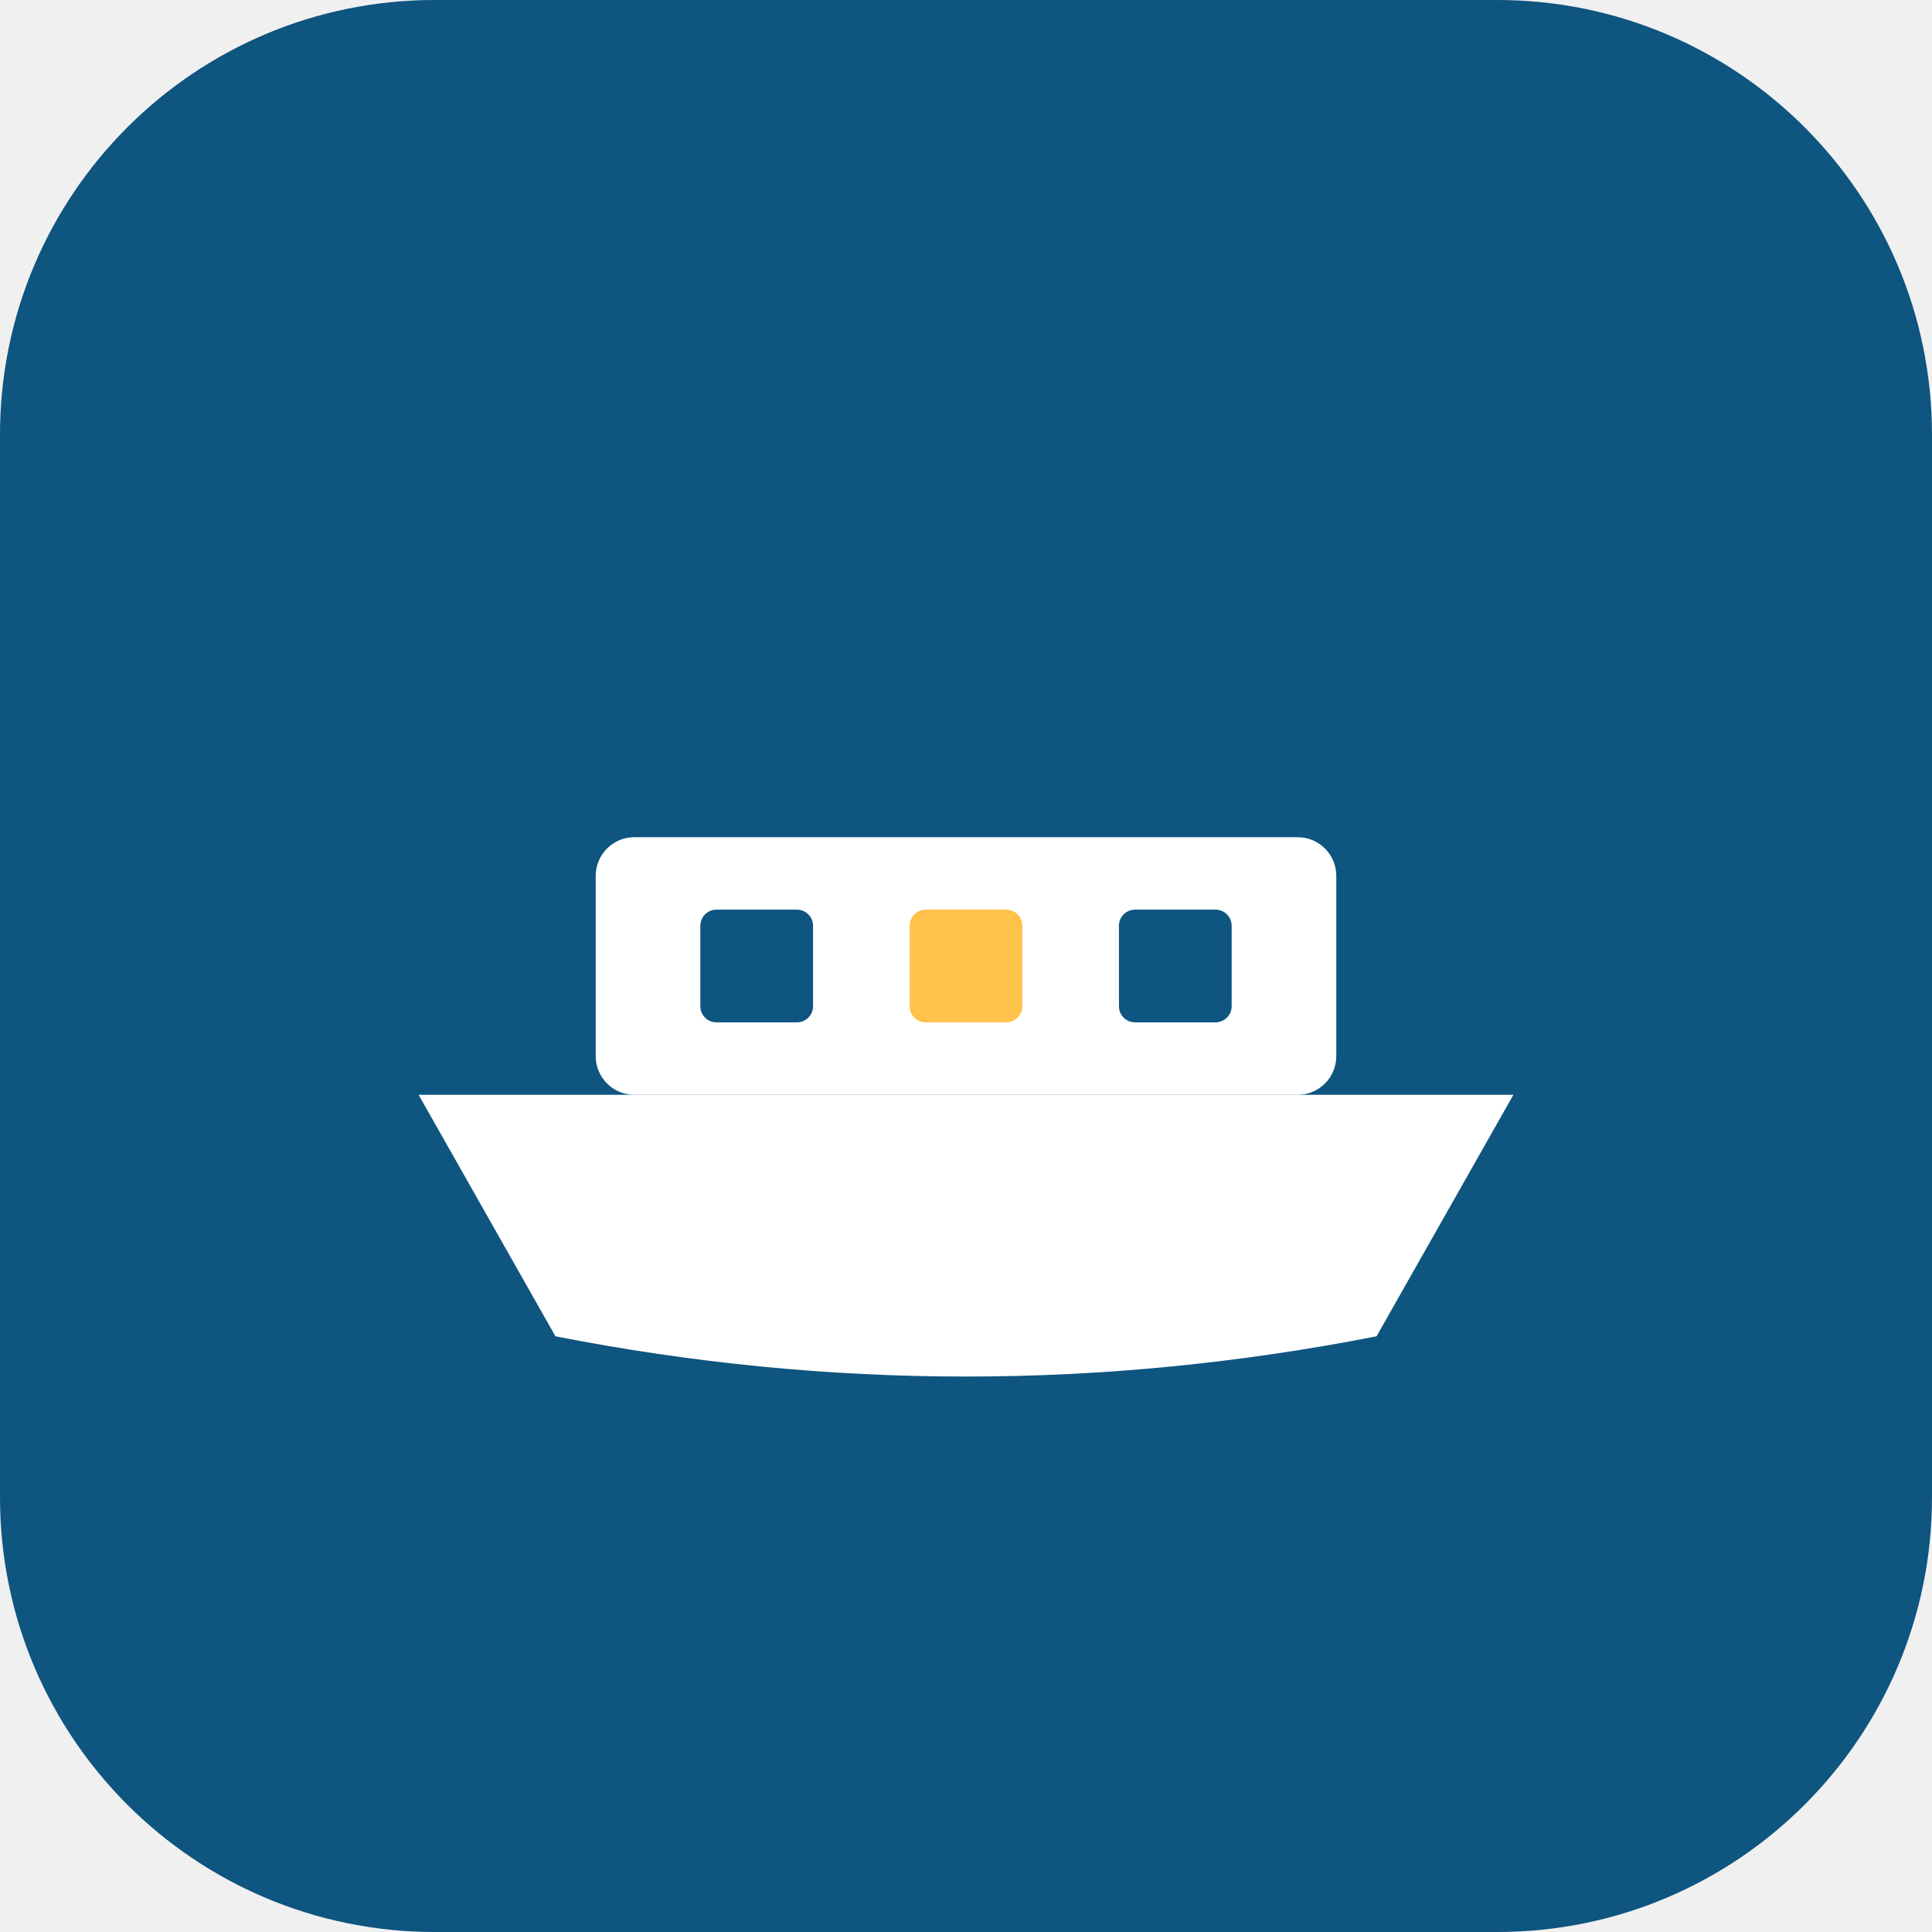
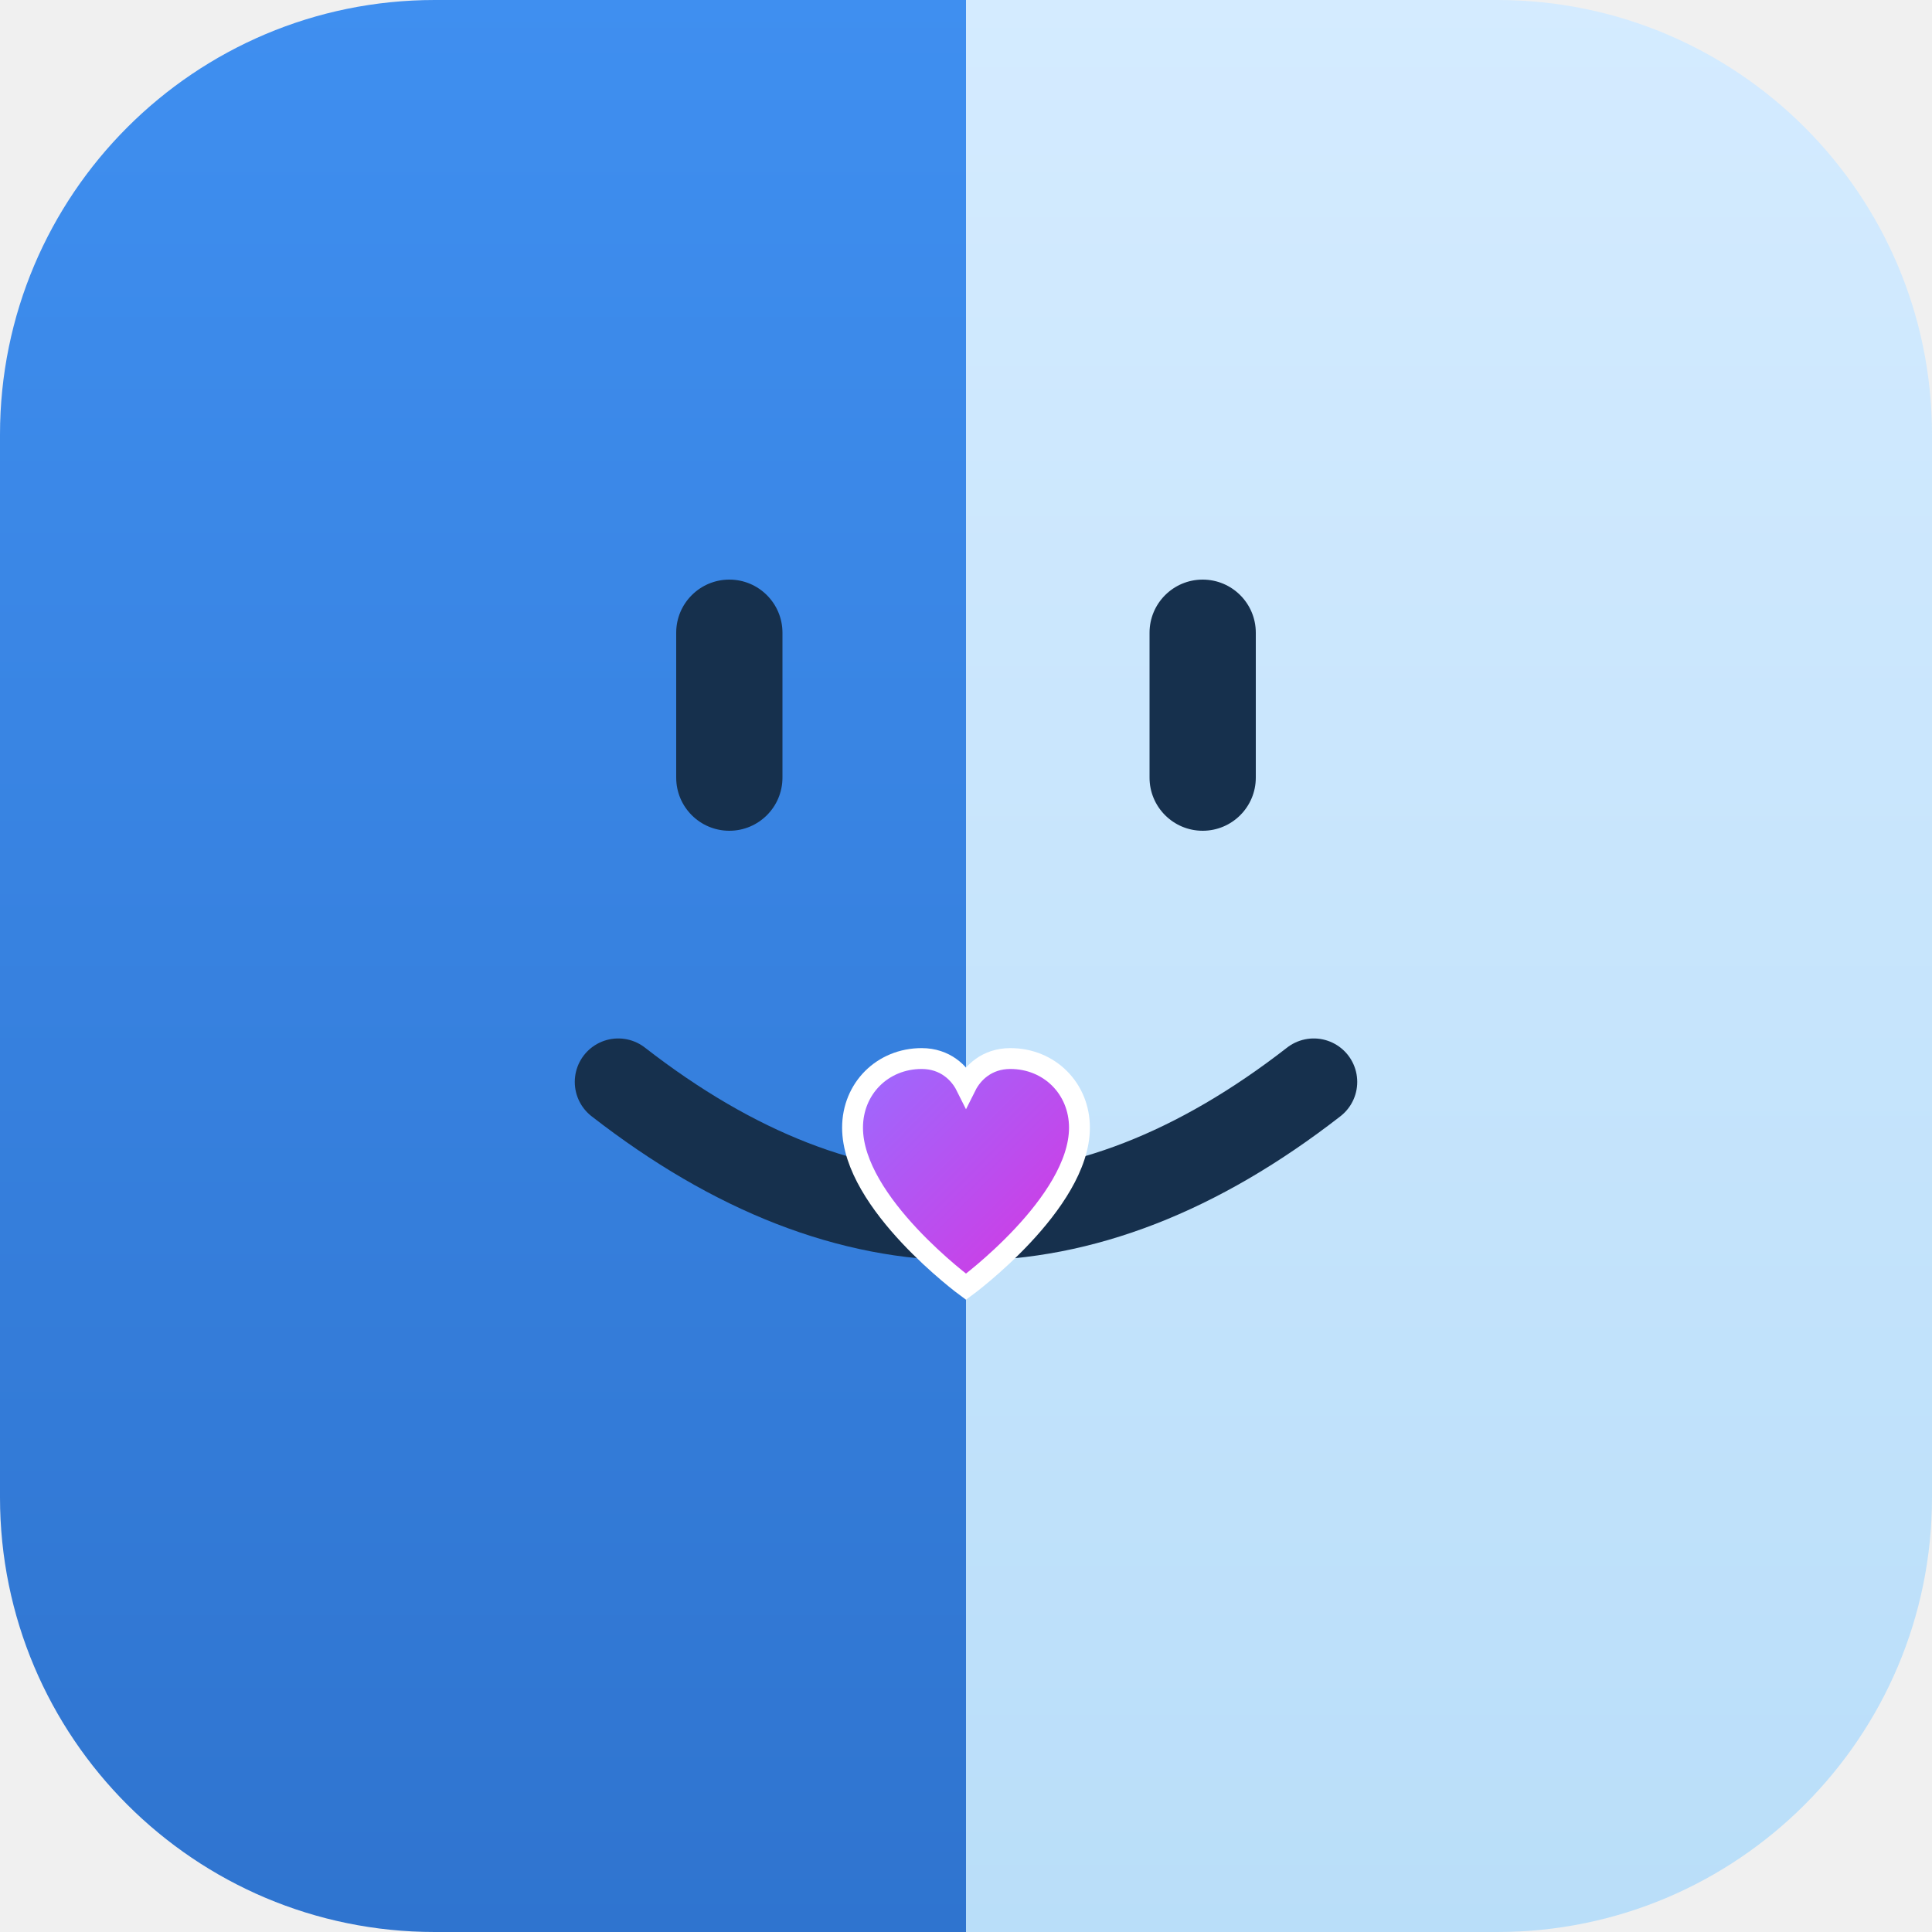
- <svg xmlns="http://www.w3.org/2000/svg" viewBox="0 0 120 120" width="1024" height="1024">
+ <svg xmlns="http://www.w3.org/2000/svg" viewBox="0 0 200 200" width="512" height="512">
  <defs>
-     <clipPath id="c">
-       <rect width="120" height="120" rx="27" />
+     <linearGradient id="heart" x1="0" y1="0" x2="1" y2="1">
+       <stop offset="0" stop-color="#9a6cff" />
+       <stop offset="1" stop-color="#d734e0" />
+     </linearGradient>
+     <linearGradient id="lhalf" x1="0" y1="0" x2="0" y2="1">
+       <stop offset="0" stop-color="#3f8ff0" />
+       <stop offset="1" stop-color="#2f74cf" />
+     </linearGradient>
+     <linearGradient id="rhalf" x1="0" y1="0" x2="0" y2="1">
+       <stop offset="0" stop-color="#d4ebff" />
+       <stop offset="1" stop-color="#b9def9" />
+     </linearGradient>
+     <clipPath id="sq">
+       <rect width="200" height="200" rx="45" />
    </clipPath>
  </defs>
-   <g clip-path="url(#c)">
-     <rect width="120" height="120" fill="#0e557f" />
-     <rect x="37" y="52" width="46" height="16" rx="2.4" fill="#ffffff" />
-     <rect x="43.5" y="56.5" width="7" height="7" rx="1" fill="#0e557f" />
-     <rect x="56.5" y="56.5" width="7" height="7" rx="1" fill="#ffc24b" />
-     <rect x="69.5" y="56.5" width="7" height="7" rx="1" fill="#0e557f" />
-     <path d="M26 68 H94 L85.5 83 Q60 88 34.5 83 Z" fill="#ffffff" />
+   <g clip-path="url(#sq)">
+     <rect x="0" y="0" width="100" height="200" fill="url(#lhalf)" />
+     <rect x="100" y="0" width="100" height="200" fill="url(#rhalf)" />
+     <g fill="#16304d">
+       <rect x="70" y="60" width="11" height="26" rx="5.5" />
+       <rect x="119" y="60" width="11" height="26" rx="5.5" />
+     </g>
+     <path d="M64 112 Q100 140 136 112" fill="none" stroke="#16304d" stroke-width="9" stroke-linecap="round" />
+     <g transform="translate(100,122) scale(1.35)">
+       <path transform="translate(-12,-12)" d="M12 20.3C12 20.3 3.3 13.9 3.3 8.1C3.3 5.1 5.6 2.8 8.6 2.8C10.4 2.8 11.5 3.9 12 4.9C12.5 3.9 13.6 2.8 15.4 2.8C18.4 2.8 20.7 5.1 20.7 8.1C20.7 13.9 12 20.3 12 20.3Z" fill="url(#heart)" stroke="#fff" stroke-width="1.6" />
+     </g>
  </g>
</svg>
